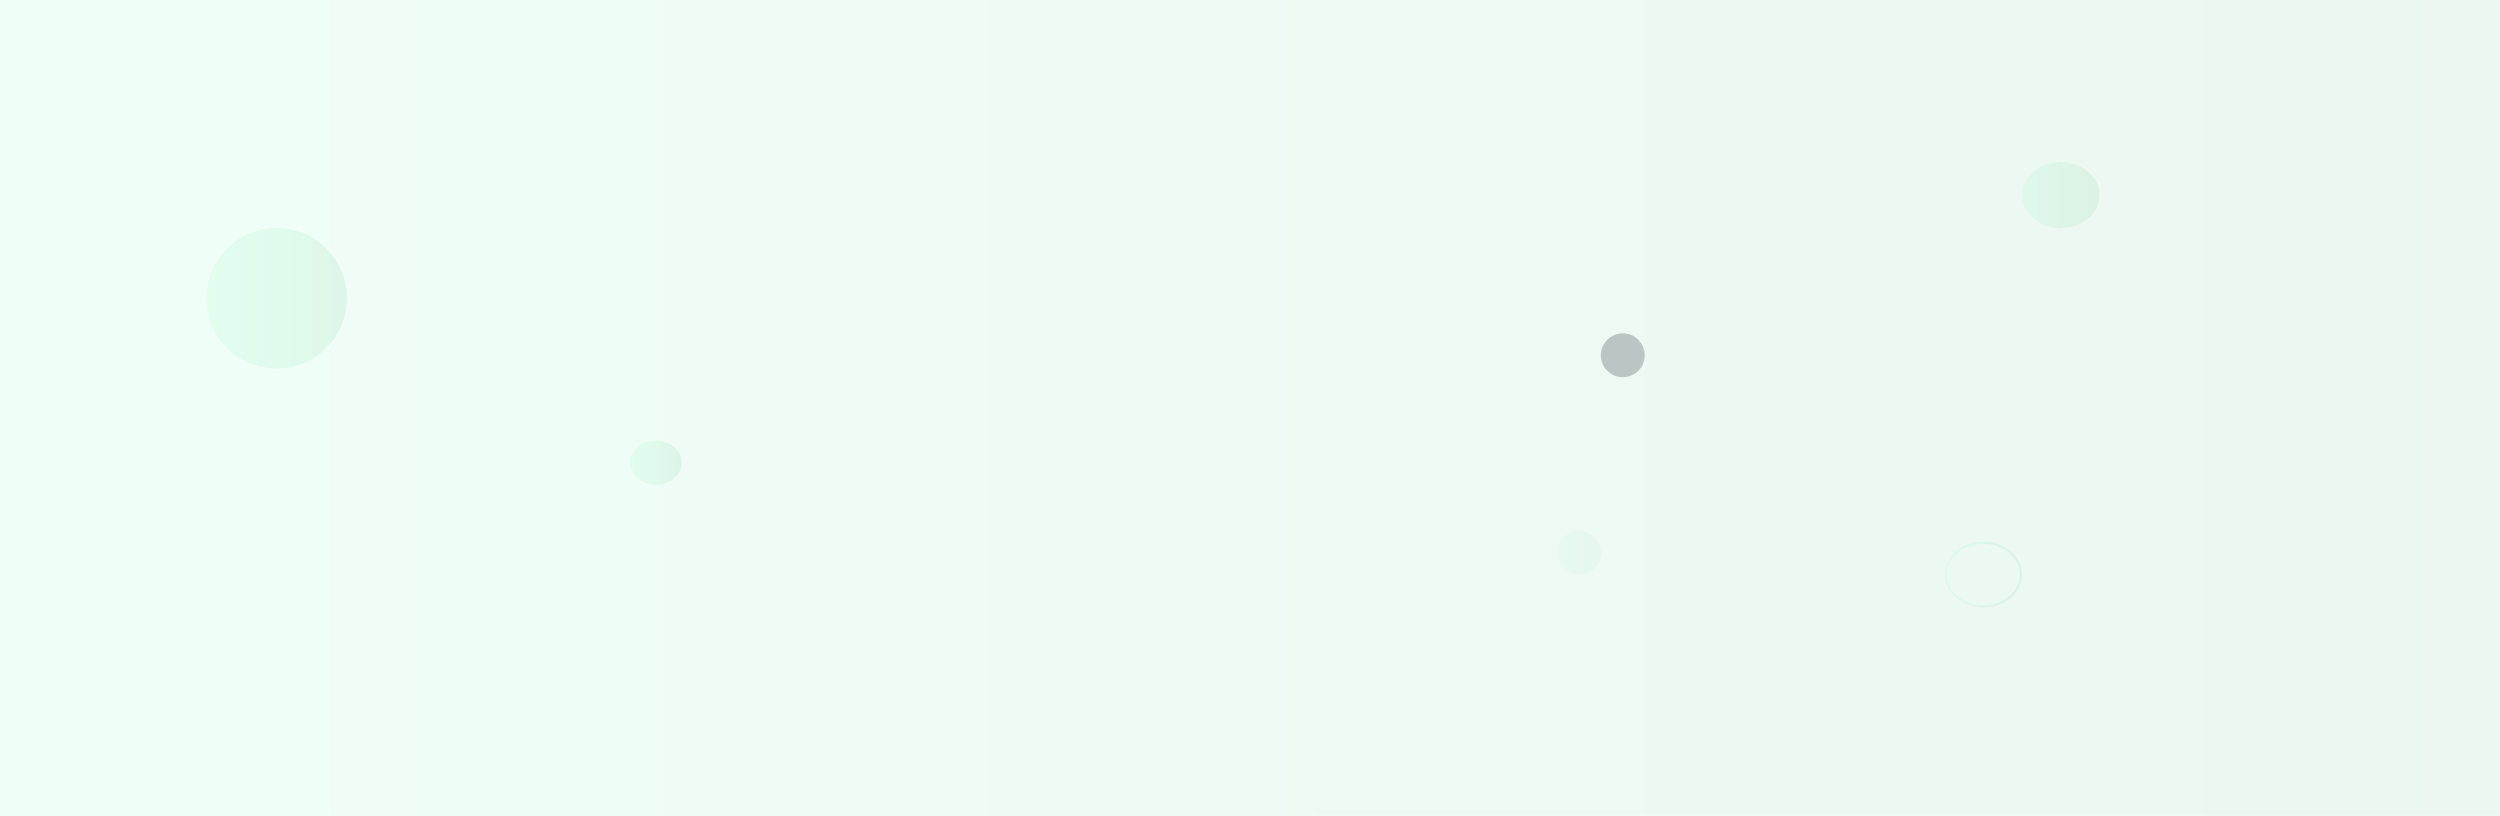
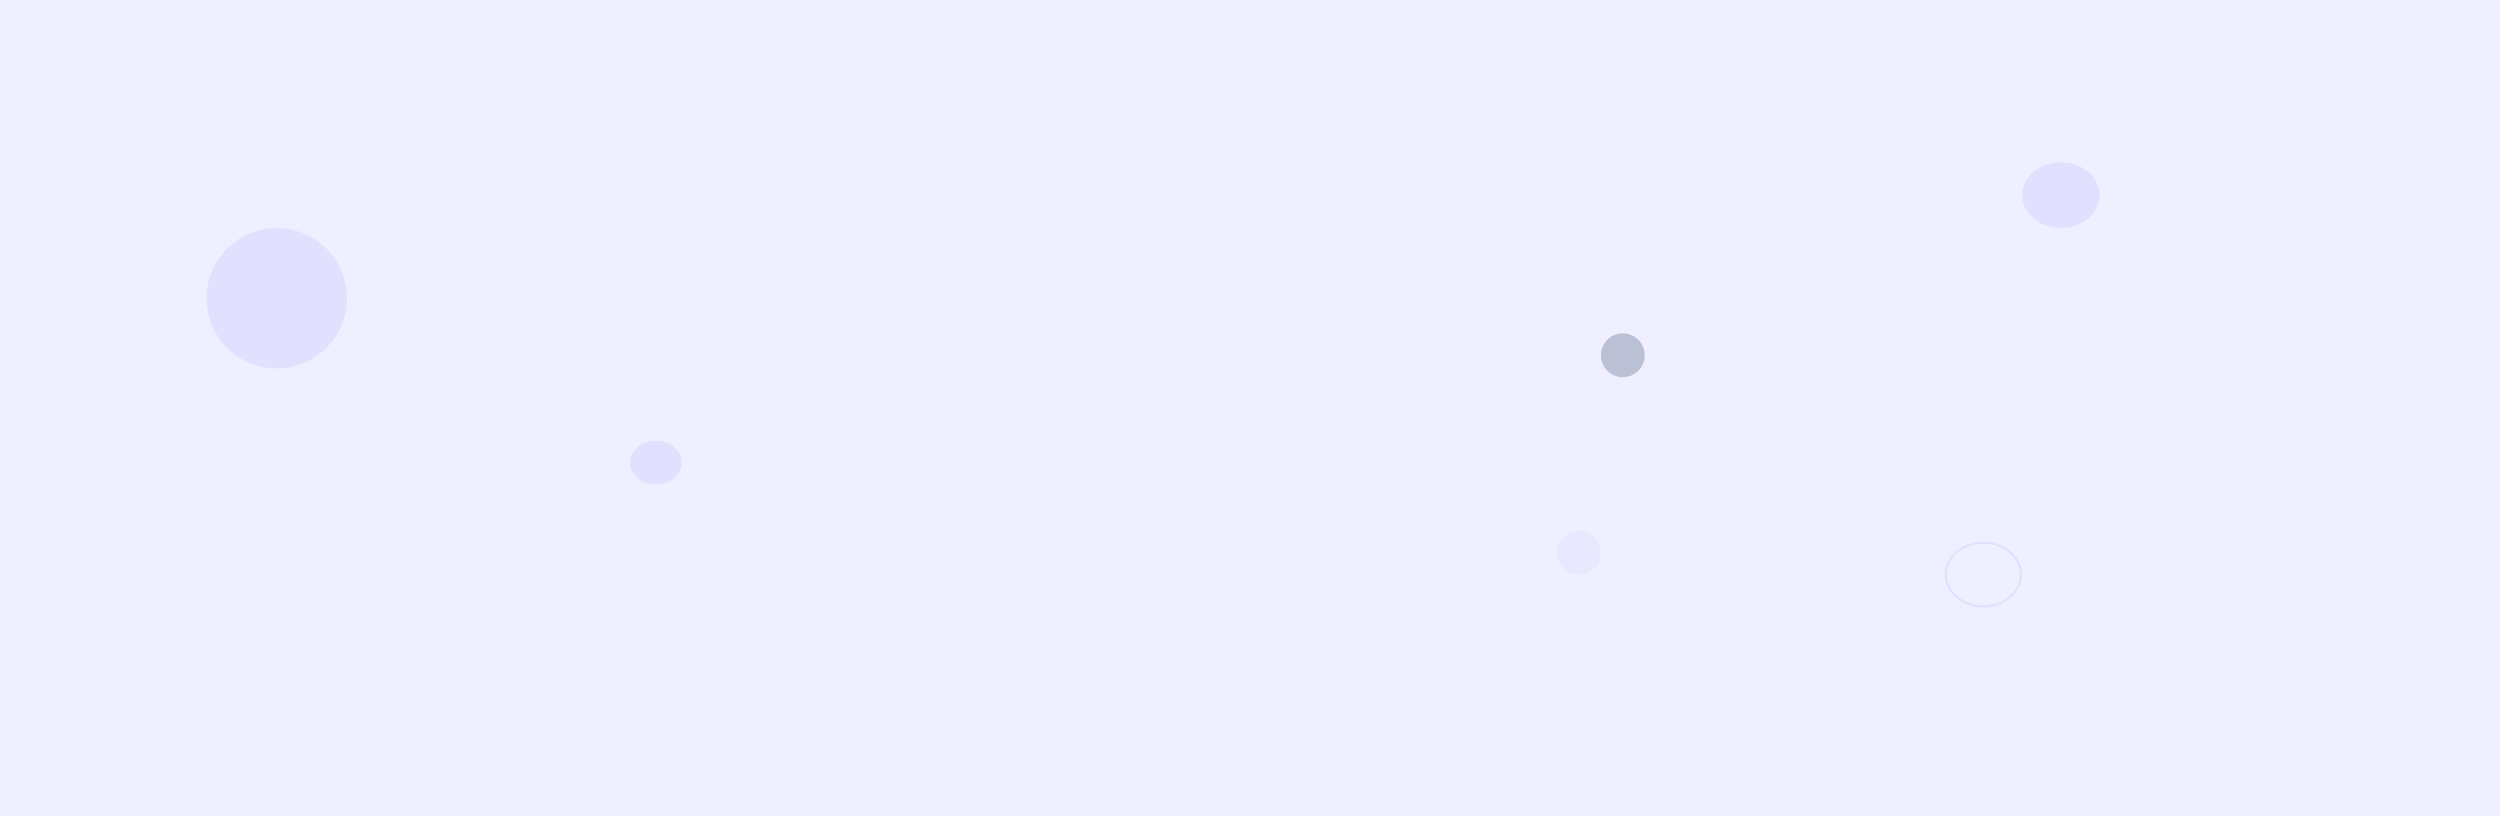
<svg xmlns="http://www.w3.org/2000/svg" width="1140" height="372" viewBox="0 0 1140 372" fill="none">
  <rect width="1140" height="372" fill="url(#paint0_linear_2066_161)" fill-opacity="0.1" />
  <circle opacity="0.1" cx="126.195" cy="136" r="31.5" fill="url(#paint1_linear_2066_161)" stroke="url(#paint2_linear_2066_161)" />
  <circle opacity="0.05" cx="720" cy="252" r="9.5" fill="url(#paint3_linear_2066_161)" stroke="url(#paint4_linear_2066_161)" />
-   <circle opacity="0.23" cx="740" cy="162" r="10" fill="#0f1721" />
+   <circle opacity="0.23" cx="740" cy="162" r="10" fill="#0D1E42" />
  <ellipse opacity="0.1" cx="299.105" cy="211" rx="11.777" ry="10" fill="url(#paint5_linear_2066_161)" />
  <ellipse opacity="0.1" cx="939.743" cy="89" rx="17.665" ry="15" fill="url(#paint6_linear_2066_161)" />
  <path opacity="0.1" d="M921.579 262C921.579 269.935 913.974 276.5 904.415 276.5C894.855 276.5 887.25 269.935 887.25 262C887.25 254.065 894.855 247.5 904.415 247.5C913.974 247.5 921.579 254.065 921.579 262Z" stroke="url(#paint7_linear_2066_161)" />
  <defs>
    <linearGradient id="paint0_linear_2066_161" x1="0" y1="186" x2="1140" y2="186" gradientUnits="userSpaceOnUse">
-       <stop stop-color="#66FFB3" />
-       <stop offset="1" stop-color="#3CB371" />
+       <stop stop-color="#5A60FF" />
+       <stop offset="1" stop-color="#5A60FF" />
    </linearGradient>
    <linearGradient id="paint1_linear_2066_161" x1="94.195" y1="136" x2="158.195" y2="136" gradientUnits="userSpaceOnUse">
-       <stop stop-color="#66FFB3" />
-       <stop offset="1" stop-color="#3CB371" />
+       <stop stop-color="#5A60FF" />
+       <stop offset="1" stop-color="#5A60FF" />
    </linearGradient>
    <linearGradient id="paint2_linear_2066_161" x1="94.195" y1="136" x2="158.195" y2="136" gradientUnits="userSpaceOnUse">
-       <stop stop-color="#66FFB3" />
-       <stop offset="1" stop-color="#3CB371" />
+       <stop stop-color="#5A60FF" />
+       <stop offset="1" stop-color="#5A60FF" />
    </linearGradient>
    <linearGradient id="paint3_linear_2066_161" x1="710" y1="252" x2="730" y2="252" gradientUnits="userSpaceOnUse">
-       <stop stop-color="#66FFB3" />
-       <stop offset="1" stop-color="#3CB371" />
+       <stop stop-color="#5A60FF" />
+       <stop offset="1" stop-color="#5A60FF" />
    </linearGradient>
    <linearGradient id="paint4_linear_2066_161" x1="710" y1="252" x2="730" y2="252" gradientUnits="userSpaceOnUse">
-       <stop stop-color="#66FFB3" />
-       <stop offset="1" stop-color="#3CB371" />
+       <stop stop-color="#5A60FF" />
+       <stop offset="1" stop-color="#5A60FF" />
    </linearGradient>
    <linearGradient id="paint5_linear_2066_161" x1="287.328" y1="211" x2="310.881" y2="211" gradientUnits="userSpaceOnUse">
-       <stop stop-color="#66FFB3" />
-       <stop offset="1" stop-color="#3CB371" />
+       <stop stop-color="#5A60FF" />
+       <stop offset="1" stop-color="#5A60FF" />
    </linearGradient>
    <linearGradient id="paint6_linear_2066_161" x1="922.078" y1="89" x2="957.408" y2="89" gradientUnits="userSpaceOnUse">
-       <stop stop-color="#66FFB3" />
-       <stop offset="1" stop-color="#3CB371" />
+       <stop stop-color="#5A60FF" />
+       <stop offset="1" stop-color="#5A60FF" />
    </linearGradient>
    <linearGradient id="paint7_linear_2066_161" x1="886.75" y1="262" x2="922.079" y2="262" gradientUnits="userSpaceOnUse">
-       <stop stop-color="#66FFB3" />
-       <stop offset="1" stop-color="#3CB371" />
+       <stop stop-color="#5A60FF" />
+       <stop offset="1" stop-color="#5A60FF" />
    </linearGradient>
  </defs>
</svg>
